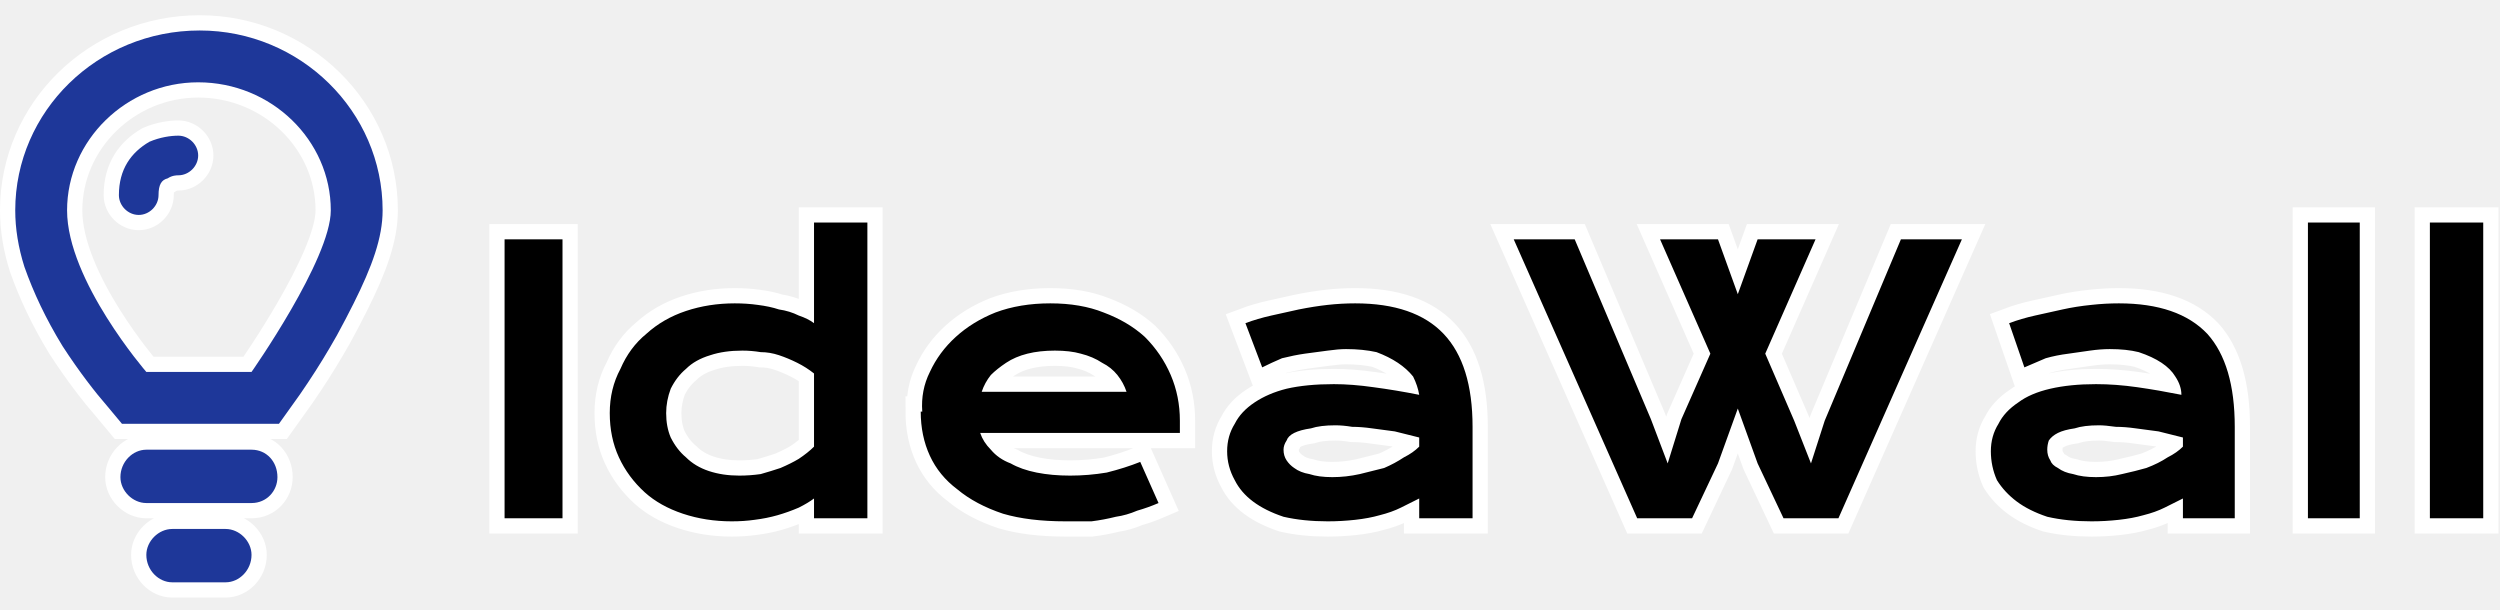
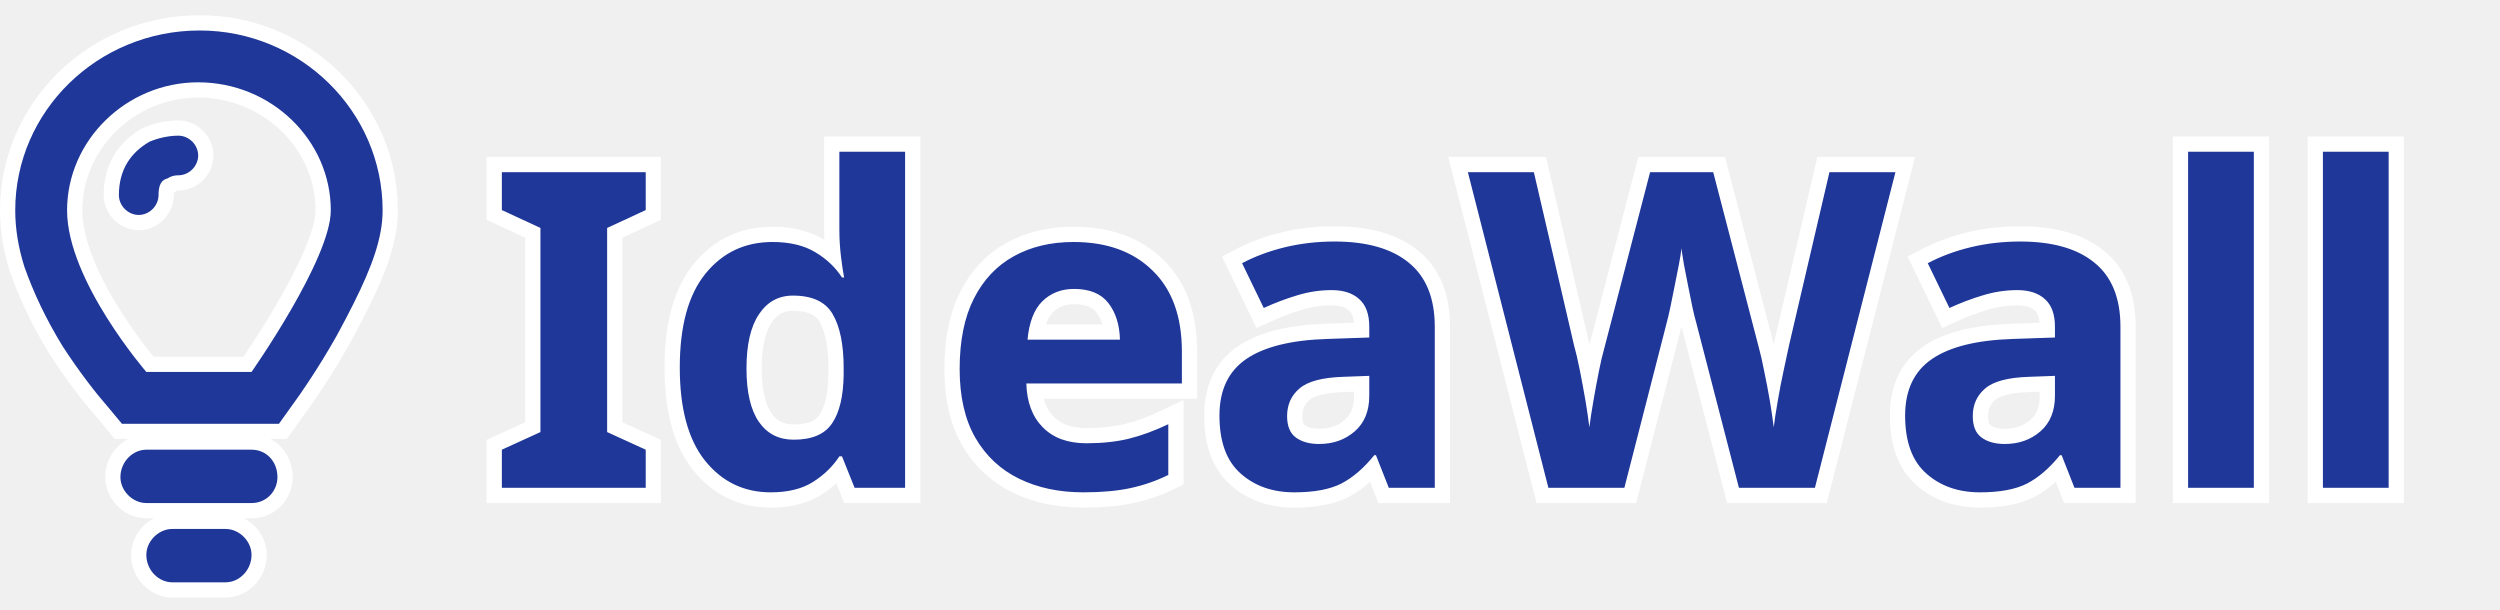
<svg xmlns="http://www.w3.org/2000/svg" version="1.2" viewBox="0 0 164 40" width="164" height="40">
  <style>
-     .s0 { fill: #000000; stroke: #ffffff; stroke-width: 2; paint-order: stroke fill; }
+     .s0 { fill: #1e3799; stroke: #ffffff; stroke-width: 2; paint-order: stroke fill; }
    .s1 { fill: #1e3799; stroke: #ffffff; stroke-width: 2; paint-order: stroke fill; }
  </style>
  <g id="Layer 1">
-     <path id="IdeaWall" class="s0" aria-label="IdeaWall" d="m33.1 34v-18.3h3.8v18.3zm6.9-6.9q0-1.6 0.7-2.9 0.6-1.4 1.7-2.3 1.1-1 2.6-1.5 1.5-0.5 3.2-0.5 0.8 0 1.5 0.1 0.8 0.1 1.4 0.3 0.7 0.1 1.3 0.4 0.6 0.2 1 0.5v-6.6h3.5v19.4h-3.5v-1.3q-0.4 0.3-1 0.6-0.7 0.3-1.4 0.5-0.7 0.2-1.5 0.3-0.7 0.1-1.5 0.1-1.7 0-3.2-0.5-1.5-0.5-2.5-1.4-1.1-1-1.7-2.3-0.6-1.3-0.6-2.9zm3.7 0q0 0.9 0.3 1.6 0.4 0.8 1 1.3 0.6 0.6 1.5 0.9 0.9 0.3 2 0.3 0.7 0 1.4-0.1 0.7-0.2 1.3-0.4 0.7-0.3 1.2-0.6 0.6-0.4 1-0.8v-4.8q-0.5-0.4-1.1-0.7-0.6-0.3-1.2-0.5-0.6-0.2-1.2-0.2-0.6-0.1-1.2-0.1-1.2 0-2.1 0.3-1 0.3-1.6 0.9-0.6 0.5-1 1.3-0.3 0.8-0.3 1.6zm16.8-0.1q-0.1-1.4 0.5-2.6 0.6-1.3 1.7-2.3 1.1-1 2.6-1.6 1.6-0.6 3.6-0.6 2 0 3.5 0.6 1.6 0.6 2.7 1.6 1.1 1.1 1.7 2.5 0.6 1.4 0.6 3 0 0.2 0 0.4 0 0.2 0 0.4h-13.1q0.2 0.6 0.7 1.1 0.5 0.6 1.3 0.9 0.7 0.4 1.7 0.6 1 0.2 2.2 0.2 1.2 0 2.4-0.2 1.2-0.3 2.2-0.7l1.2 2.7q-0.7 0.3-1.4 0.5-0.7 0.3-1.4 0.4-0.8 0.2-1.6 0.3-0.8 0-1.7 0-2.4 0-4.1-0.5-1.8-0.6-3-1.6-1.2-0.9-1.8-2.2-0.6-1.3-0.6-2.9zm3.9-1.3h9.5q-0.2-0.6-0.6-1.1-0.4-0.5-1-0.8-0.6-0.4-1.4-0.6-0.7-0.2-1.7-0.2-1 0-1.8 0.2-0.8 0.2-1.4 0.6-0.6 0.4-1 0.8-0.4 0.5-0.6 1.1zm16.1 3.9q0-1 0.5-1.8 0.4-0.8 1.3-1.4 0.9-0.6 2.1-0.9 1.3-0.3 3.1-0.3 1.2 0 2.6 0.2 1.5 0.2 3 0.5-0.1-0.6-0.4-1.2-0.4-0.5-1-0.9-0.6-0.4-1.4-0.7-0.9-0.2-2-0.2-0.5 0-1.2 0.1-0.7 0.1-1.5 0.2-0.7 0.1-1.5 0.3-0.7 0.3-1.3 0.6l-1.1-2.9q0.8-0.3 1.7-0.5 0.9-0.2 1.8-0.4 1-0.2 1.9-0.3 0.9-0.1 1.8-0.1 3.9 0 5.8 2 1.9 2 1.9 6.1v6h-3.5v-1.3q-0.6 0.3-1.2 0.6-0.6 0.3-1.4 0.5-0.7 0.2-1.6 0.3-0.9 0.1-1.8 0.1-1.6 0-2.9-0.3-1.2-0.4-2-1-0.8-0.6-1.2-1.4-0.5-0.9-0.5-1.9zm3.7-0.1q0 0.4 0.2 0.7 0.2 0.3 0.5 0.5 0.4 0.3 1 0.4 0.6 0.2 1.5 0.2 0.9 0 1.8-0.2 0.8-0.2 1.6-0.4 0.7-0.3 1.3-0.7 0.6-0.3 1-0.7v-0.6q-0.8-0.2-1.6-0.4-0.8-0.1-1.5-0.2-0.7-0.1-1.3-0.1-0.6-0.1-1.1-0.1-1 0-1.6 0.2-0.7 0.1-1.1 0.3-0.4 0.2-0.5 0.5-0.2 0.3-0.2 0.6zm23.2 4.5l-8.1-18.3h4l5 11.8 1.1 2.9 0.9-2.9 1.9-4.3-3.3-7.5h3.8l1.3 3.6 1.3-3.6h3.8l-3.3 7.5 1.9 4.4 1.1 2.8 0.9-2.8 5-11.9h4l-8.1 18.3h-3.6l-1.7-3.6-1.3-3.6-1.3 3.6-1.7 3.6zm23.2-4.4q0-1 0.5-1.8 0.4-0.8 1.3-1.4 0.8-0.6 2.1-0.9 1.3-0.3 3-0.3 1.3 0 2.7 0.2 1.4 0.2 2.9 0.5 0-0.6-0.4-1.2-0.3-0.5-0.9-0.9-0.6-0.4-1.5-0.7-0.8-0.2-1.9-0.2-0.6 0-1.3 0.1-0.7 0.1-1.4 0.2-0.8 0.1-1.5 0.3-0.7 0.3-1.4 0.6l-1-2.9q0.8-0.3 1.7-0.5 0.9-0.2 1.8-0.4 0.9-0.2 1.9-0.3 0.9-0.1 1.8-0.1 3.9 0 5.8 2 1.8 2 1.8 6.1v6h-3.4v-1.3q-0.6 0.3-1.2 0.6-0.6 0.3-1.4 0.5-0.7 0.2-1.6 0.3-0.9 0.1-1.8 0.1-1.6 0-2.9-0.3-1.2-0.4-2-1-0.8-0.6-1.3-1.4-0.4-0.9-0.4-1.9zm3.7-0.1q0 0.4 0.2 0.7 0.1 0.3 0.5 0.5 0.4 0.3 1 0.4 0.6 0.2 1.5 0.2 0.9 0 1.7-0.2 0.9-0.2 1.6-0.4 0.8-0.3 1.4-0.7 0.6-0.3 1-0.7v-0.6q-0.8-0.2-1.6-0.4-0.8-0.1-1.5-0.2-0.7-0.1-1.3-0.1-0.7-0.1-1.1-0.1-1 0-1.6 0.2-0.7 0.1-1.1 0.3-0.4 0.2-0.6 0.5-0.1 0.3-0.1 0.6zm17.1 4.5v-19.4h3.4v19.4zm8 0v-19.4h3.5v19.4z" />
+     <text id="IdeaWall" class="s0" aria-label="IdeaWall" x="32" y="32" font-family="ui-sans-serif, system-ui, sans-serif, 'Apple Color Emoji', 'Segoe UI Emoji', 'Segoe UI Symbol', 'Noto Color Emoji'" font-size="29" font-weight="bold" fill="#1e3799">IdeaWall</text>
    <path id="Combined-Shape copy" class="s1" d="m16.5 27.8h-6.9-1.6l-1-1.2c-0.7-0.8-1.8-2.2-2.9-3.9-1.1-1.8-1.9-3.5-2.5-5.2q-0.6-1.9-0.6-3.7c0-6.5 5.4-11.8 12.1-11.8 6.6 0 12 5.3 12 11.8 0 1.8-0.7 3.7-1.9 6.1q-0.5 1-1.1 2.1-0.9 1.6-1.9 3.1-0.6 0.9-0.9 1.3l-1 1.4zm0-3.4c0 0 5.2-7.4 5.2-10.6 0-4.6-3.9-8.4-8.7-8.4-4.7 0-8.6 3.8-8.6 8.4 0 4.6 5.2 10.6 5.2 10.6zm-6.9 8.6c-0.9 0-1.7-0.8-1.7-1.7 0-1 0.8-1.8 1.7-1.8h6.9c1 0 1.7 0.8 1.7 1.8 0 0.9-0.7 1.7-1.7 1.7zm1.7 5.2c-0.9 0-1.7-0.8-1.7-1.8 0-0.9 0.8-1.7 1.7-1.7h3.5c0.9 0 1.7 0.8 1.7 1.7 0 1-0.8 1.8-1.7 1.8zm0.4-29.3c-0.5 0-1.2 0.1-1.9 0.4-1.2 0.7-2 1.8-2 3.5 0 0.7 0.6 1.3 1.3 1.3 0.7 0 1.3-0.6 1.3-1.3 0-0.7 0.2-1 0.6-1.1 0.3-0.2 0.6-0.2 0.7-0.2 0.7 0 1.3-0.6 1.3-1.3 0-0.7-0.6-1.3-1.3-1.3z" />
  </g>
</svg>
